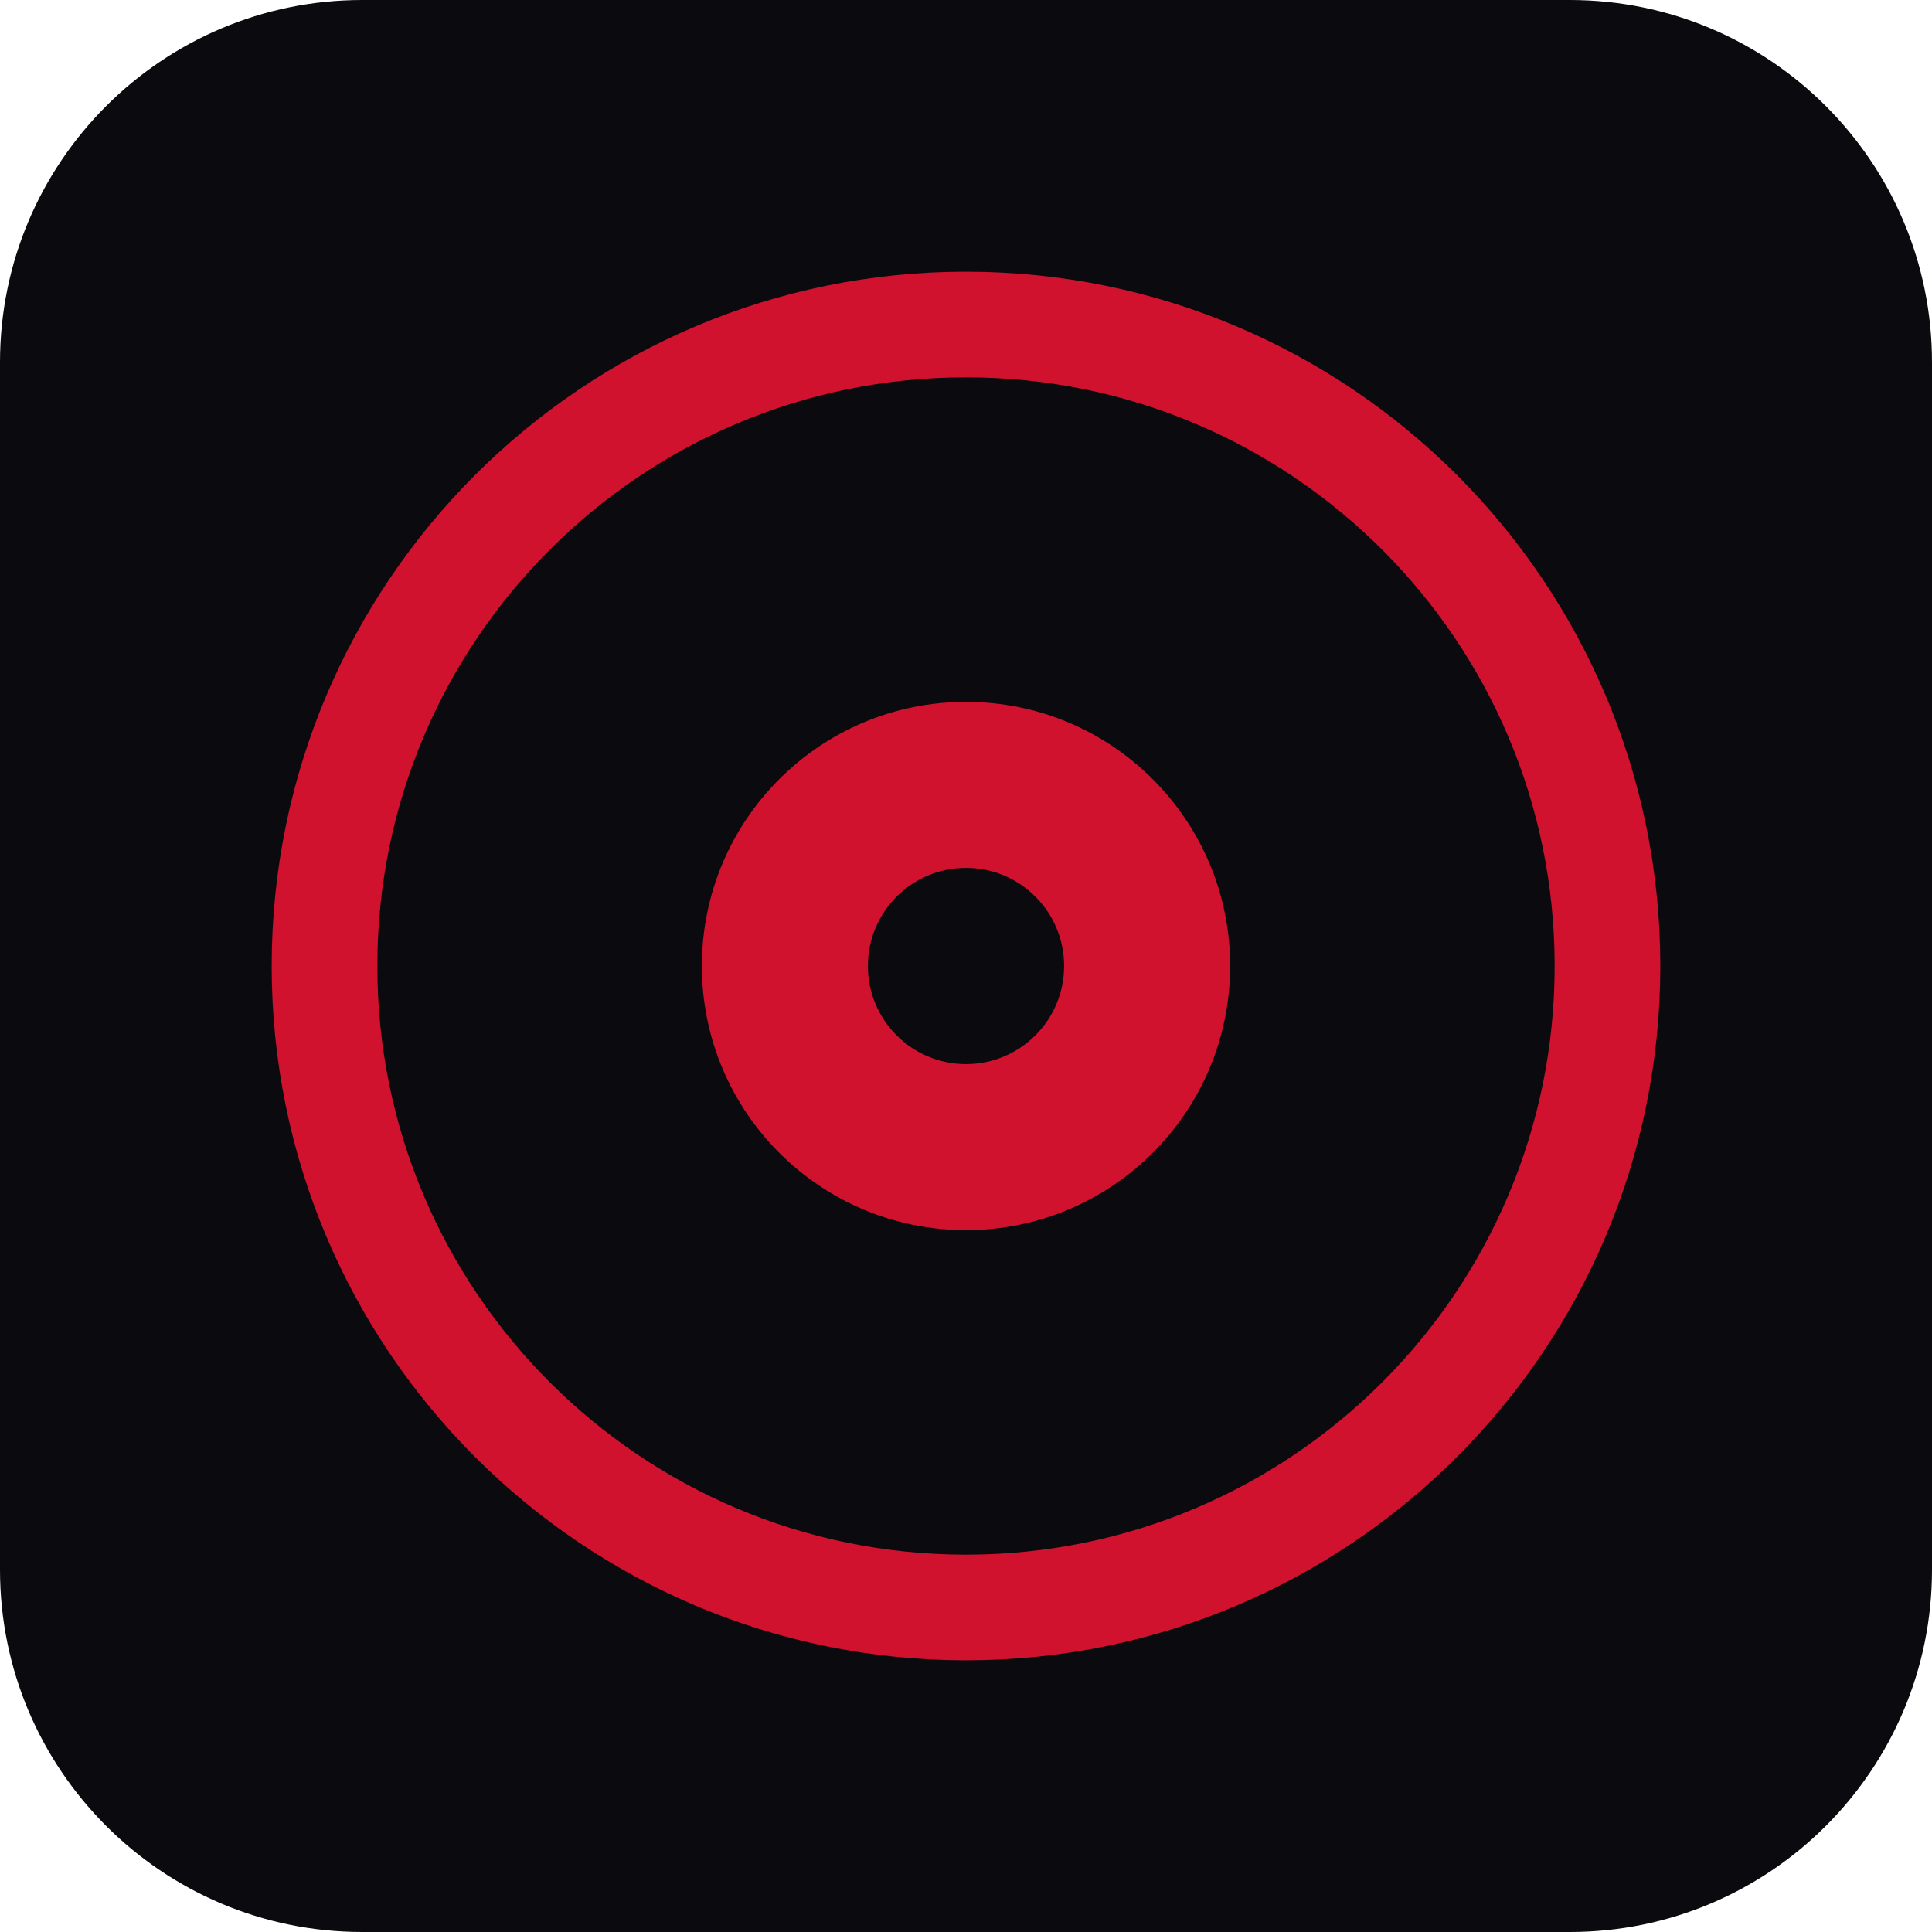
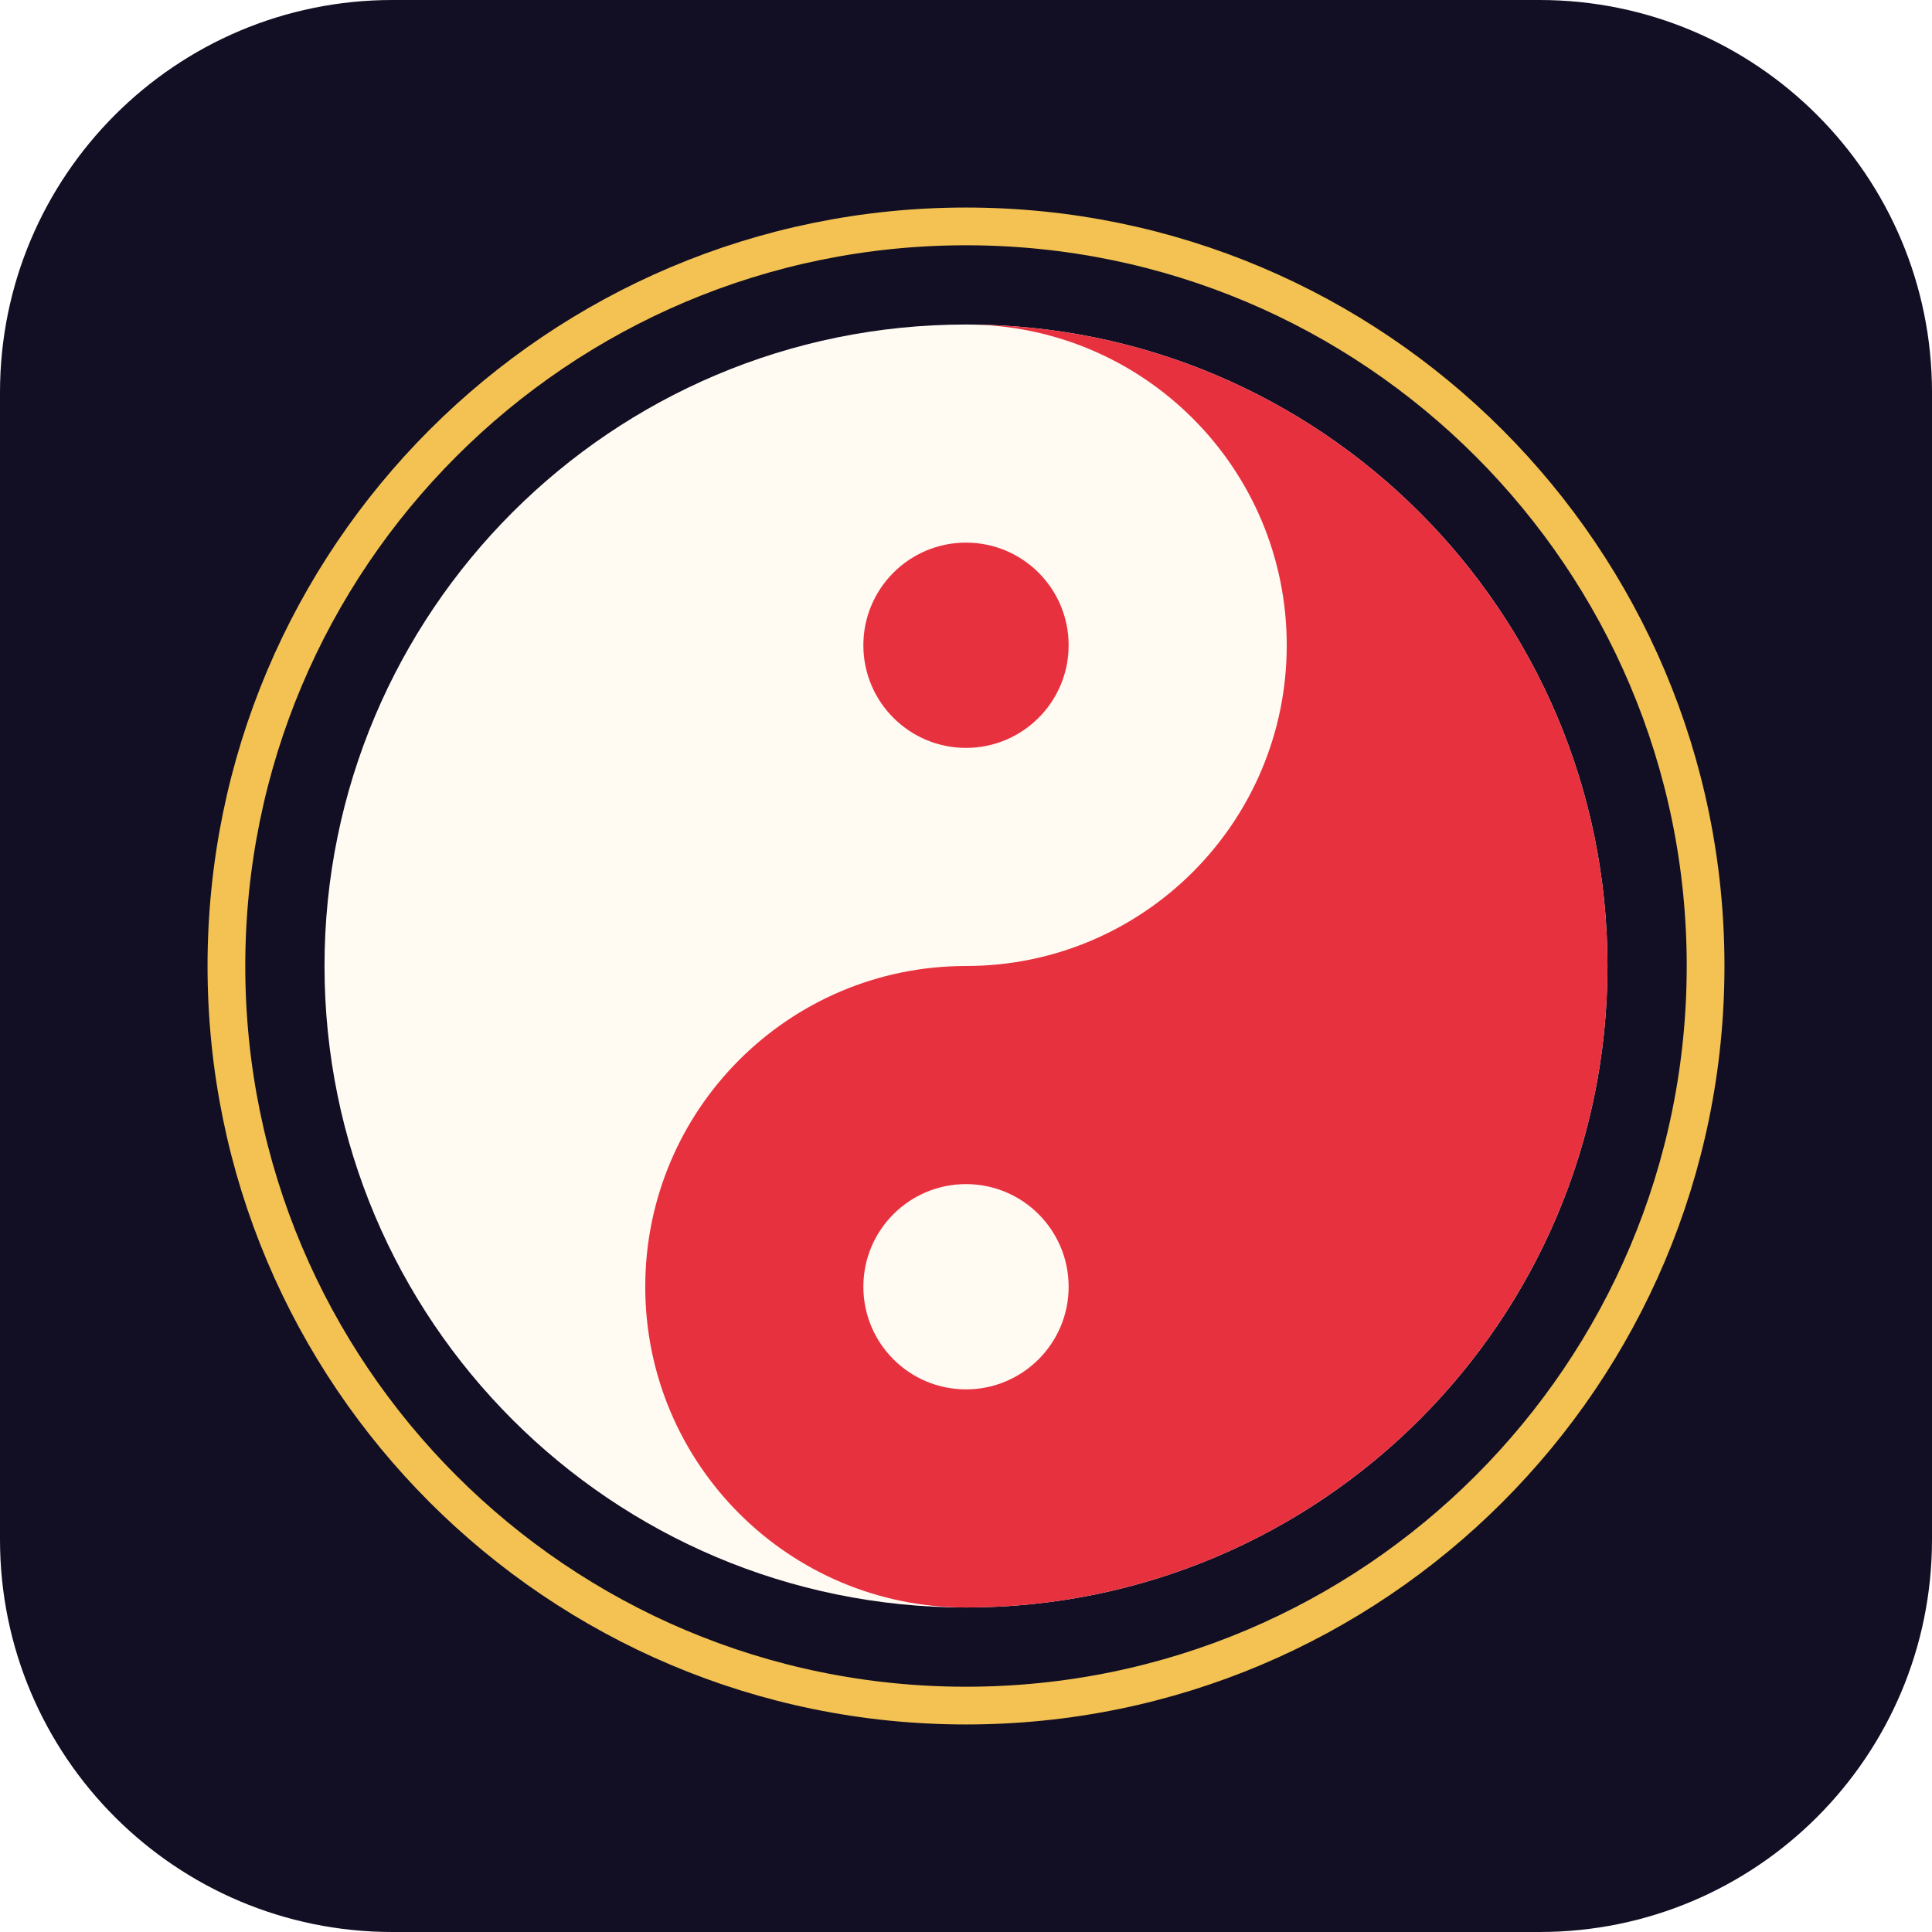
<svg xmlns="http://www.w3.org/2000/svg" viewBox="0 0 512 512">
-   <rect width="512" height="512" rx="96" fill="#0b0b0f" />
-   <circle cx="256" cy="256" r="170" fill="none" stroke="#d0122f" stroke-width="28" />
-   <circle cx="256" cy="256" r="70" fill="#d0122f" />
-   <circle cx="256" cy="256" r="26" fill="#0b0b0f" />
+   <rect width="512" height="512" rx="104" fill="#120f24" />
+   <circle cx="256" cy="256" r="196" fill="none" stroke="#f3c252" stroke-width="10" />
+   <g transform="translate(256 256) scale(3.4)">
+     <circle r="50" fill="#fffaf2" />
+     <path d="M0,-50 A50,50 0 0,1 0,50 A25,25 0 0,1 0,0 A25,25 0 0,0 0,-50 Z" fill="#e8313f" />
+     <circle cy="-25" r="8" fill="#e8313f" />
+     <circle cy="25" r="8" fill="#fffaf2" />
+   </g>
</svg>
